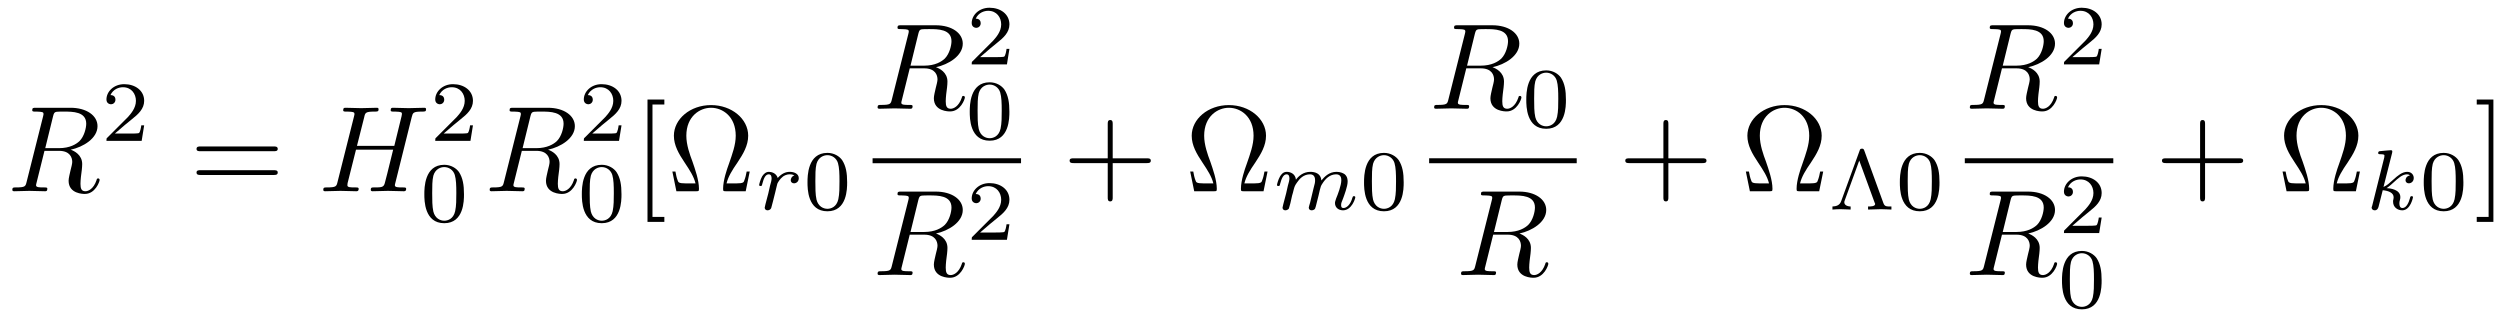
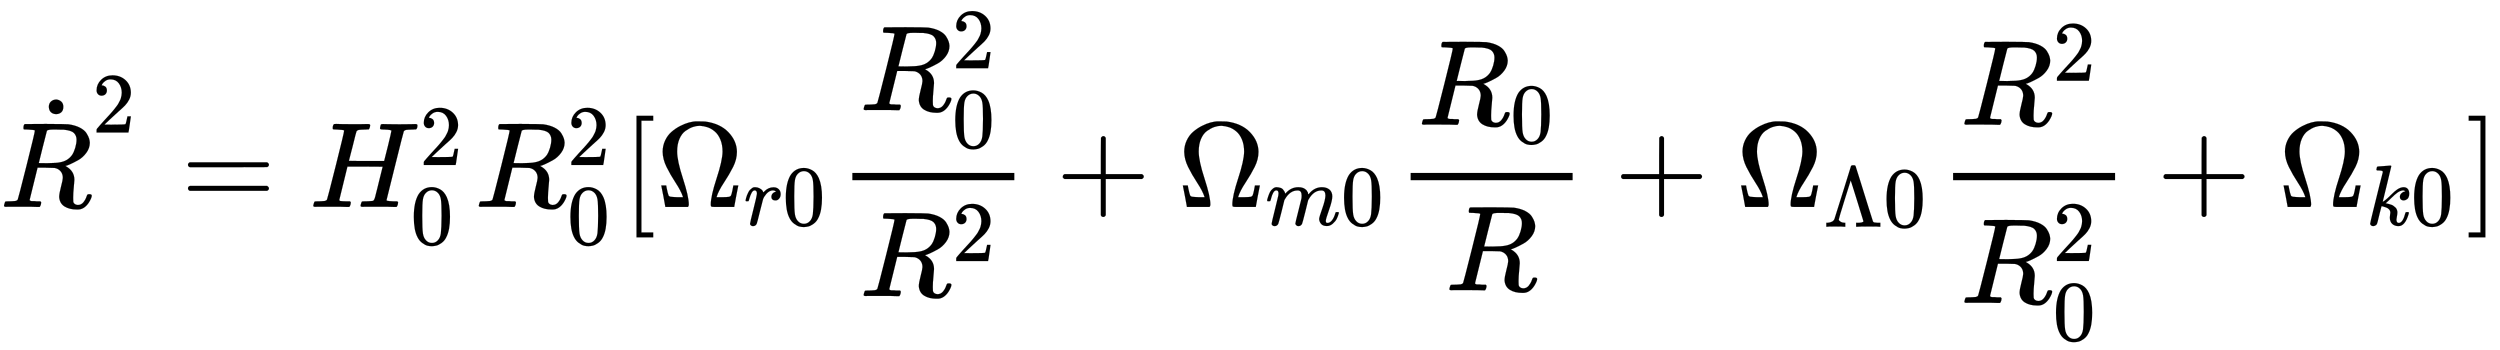
- <svg xmlns="http://www.w3.org/2000/svg" xmlns:xlink="http://www.w3.org/1999/xlink" width="204pt" height="26pt" viewBox="0 0 204 26" version="1.1">
-   <defs>
-     <g>
-       <symbol overflow="visible" id="glyph0-0">
-         <path style="stroke:none;" d="M 3.734 -6.125 C 3.797 -6.359 3.828 -6.453 4.016 -6.484 C 4.109 -6.5 4.422 -6.5 4.625 -6.5 C 5.328 -6.5 6.438 -6.5 6.438 -5.516 C 6.438 -5.172 6.281 -4.484 5.891 -4.094 C 5.625 -3.844 5.109 -3.516 4.203 -3.516 L 3.094 -3.516 Z M 5.172 -3.391 C 6.188 -3.609 7.359 -4.312 7.359 -5.312 C 7.359 -6.172 6.469 -6.812 5.156 -6.812 L 2.328 -6.812 C 2.125 -6.812 2.031 -6.812 2.031 -6.609 C 2.031 -6.5 2.125 -6.5 2.312 -6.5 C 2.328 -6.5 2.516 -6.5 2.688 -6.484 C 2.875 -6.453 2.953 -6.453 2.953 -6.312 C 2.953 -6.281 2.953 -6.25 2.922 -6.125 L 1.578 -0.781 C 1.484 -0.391 1.469 -0.312 0.672 -0.312 C 0.5 -0.312 0.406 -0.312 0.406 -0.109 C 0.406 0 0.531 0 0.547 0 C 0.828 0 1.531 -0.031 1.797 -0.031 C 2.078 -0.031 2.797 0 3.078 0 C 3.156 0 3.266 0 3.266 -0.203 C 3.266 -0.312 3.188 -0.312 2.984 -0.312 C 2.625 -0.312 2.344 -0.312 2.344 -0.484 C 2.344 -0.547 2.359 -0.594 2.375 -0.656 L 3.031 -3.297 L 4.219 -3.297 C 5.125 -3.297 5.297 -2.734 5.297 -2.391 C 5.297 -2.25 5.219 -1.938 5.156 -1.703 C 5.094 -1.422 5 -1.062 5 -0.859 C 5 0.219 6.203 0.219 6.328 0.219 C 7.172 0.219 7.531 -0.781 7.531 -0.922 C 7.531 -1.047 7.422 -1.047 7.406 -1.047 C 7.312 -1.047 7.297 -0.984 7.281 -0.906 C 7.031 -0.172 6.594 0 6.375 0 C 6.047 0 5.969 -0.219 5.969 -0.609 C 5.969 -0.922 6.031 -1.422 6.078 -1.75 C 6.094 -1.891 6.109 -2.078 6.109 -2.219 C 6.109 -2.984 5.438 -3.297 5.172 -3.391 Z M 5.172 -3.391 " />
-       </symbol>
-       <symbol overflow="visible" id="glyph0-1">
-         <path style="stroke:none;" d="M 7.609 -6.047 C 7.703 -6.406 7.719 -6.5 8.438 -6.5 C 8.703 -6.5 8.781 -6.5 8.781 -6.703 C 8.781 -6.812 8.672 -6.812 8.641 -6.812 C 8.359 -6.812 7.641 -6.781 7.359 -6.781 C 7.078 -6.781 6.375 -6.812 6.078 -6.812 C 6 -6.812 5.891 -6.812 5.891 -6.609 C 5.891 -6.5 5.984 -6.5 6.172 -6.5 C 6.188 -6.5 6.375 -6.5 6.547 -6.484 C 6.734 -6.453 6.812 -6.453 6.812 -6.312 C 6.812 -6.281 6.812 -6.266 6.781 -6.125 L 6.188 -3.703 L 3.141 -3.703 L 3.734 -6.047 C 3.812 -6.406 3.844 -6.5 4.562 -6.5 C 4.828 -6.5 4.906 -6.5 4.906 -6.703 C 4.906 -6.812 4.797 -6.812 4.766 -6.812 C 4.484 -6.812 3.766 -6.781 3.484 -6.781 C 3.203 -6.781 2.5 -6.812 2.203 -6.812 C 2.125 -6.812 2.016 -6.812 2.016 -6.609 C 2.016 -6.5 2.109 -6.5 2.297 -6.5 C 2.312 -6.5 2.5 -6.5 2.672 -6.484 C 2.844 -6.453 2.938 -6.453 2.938 -6.312 C 2.938 -6.281 2.938 -6.25 2.906 -6.125 L 1.562 -0.781 C 1.469 -0.391 1.453 -0.312 0.656 -0.312 C 0.484 -0.312 0.391 -0.312 0.391 -0.109 C 0.391 0 0.516 0 0.531 0 C 0.812 0 1.516 -0.031 1.797 -0.031 C 2 -0.031 2.219 -0.016 2.438 -0.016 C 2.656 -0.016 2.875 0 3.078 0 C 3.156 0 3.281 0 3.281 -0.203 C 3.281 -0.312 3.188 -0.312 3 -0.312 C 2.625 -0.312 2.359 -0.312 2.359 -0.484 C 2.359 -0.547 2.375 -0.594 2.375 -0.656 L 3.062 -3.391 L 6.094 -3.391 C 5.688 -1.734 5.453 -0.781 5.406 -0.641 C 5.312 -0.312 5.125 -0.312 4.5 -0.312 C 4.359 -0.312 4.266 -0.312 4.266 -0.109 C 4.266 0 4.391 0 4.406 0 C 4.688 0 5.391 -0.031 5.672 -0.031 C 5.875 -0.031 6.094 -0.016 6.312 -0.016 C 6.531 -0.016 6.75 0 6.953 0 C 7.031 0 7.156 0 7.156 -0.203 C 7.156 -0.312 7.062 -0.312 6.875 -0.312 C 6.516 -0.312 6.234 -0.312 6.234 -0.484 C 6.234 -0.547 6.25 -0.594 6.266 -0.656 Z M 7.609 -6.047 " />
-       </symbol>
-       <symbol overflow="visible" id="glyph1-0">
-         <path style="stroke:none;" d="M 3.516 -1.266 L 3.281 -1.266 C 3.266 -1.109 3.188 -0.703 3.094 -0.641 C 3.047 -0.594 2.516 -0.594 2.406 -0.594 L 1.125 -0.594 C 1.859 -1.234 2.109 -1.438 2.516 -1.766 C 3.031 -2.172 3.516 -2.609 3.516 -3.266 C 3.516 -4.109 2.781 -4.625 1.891 -4.625 C 1.031 -4.625 0.438 -4.016 0.438 -3.375 C 0.438 -3.031 0.734 -2.984 0.812 -2.984 C 0.969 -2.984 1.172 -3.109 1.172 -3.359 C 1.172 -3.484 1.125 -3.734 0.766 -3.734 C 0.984 -4.219 1.453 -4.375 1.781 -4.375 C 2.484 -4.375 2.844 -3.828 2.844 -3.266 C 2.844 -2.656 2.406 -2.188 2.188 -1.938 L 0.516 -0.266 C 0.438 -0.203 0.438 -0.188 0.438 0 L 3.312 0 Z M 3.516 -1.266 " />
-       </symbol>
-       <symbol overflow="visible" id="glyph1-1">
-         <path style="stroke:none;" d="M 3.594 -2.219 C 3.594 -2.984 3.5 -3.547 3.188 -4.031 C 2.969 -4.344 2.531 -4.625 1.984 -4.625 C 0.359 -4.625 0.359 -2.719 0.359 -2.219 C 0.359 -1.719 0.359 0.141 1.984 0.141 C 3.594 0.141 3.594 -1.719 3.594 -2.219 Z M 1.984 -0.062 C 1.656 -0.062 1.234 -0.25 1.094 -0.812 C 1 -1.219 1 -1.797 1 -2.312 C 1 -2.828 1 -3.359 1.094 -3.734 C 1.25 -4.281 1.688 -4.438 1.984 -4.438 C 2.359 -4.438 2.719 -4.203 2.844 -3.797 C 2.953 -3.422 2.969 -2.922 2.969 -2.312 C 2.969 -1.797 2.969 -1.281 2.875 -0.844 C 2.734 -0.203 2.266 -0.062 1.984 -0.062 Z M 1.984 -0.062 " />
-       </symbol>
-       <symbol overflow="visible" id="glyph1-2">
-         <path style="stroke:none;" d="M 2.906 -4.828 C 2.859 -4.969 2.781 -4.969 2.719 -4.969 C 2.578 -4.969 2.562 -4.906 2.531 -4.812 L 1.031 -0.703 C 0.906 -0.328 0.609 -0.266 0.312 -0.25 L 0.312 0 C 0.531 -0.016 0.75 -0.031 0.969 -0.031 C 1.188 -0.031 1.688 0 1.797 0 L 1.797 -0.25 C 1.422 -0.266 1.281 -0.422 1.281 -0.594 C 1.281 -0.641 1.281 -0.641 1.312 -0.734 L 2.5 -4 L 3.75 -0.578 C 3.797 -0.484 3.797 -0.469 3.797 -0.453 C 3.797 -0.25 3.406 -0.25 3.219 -0.25 L 3.219 0 C 3.562 -0.016 4.016 -0.031 4.266 -0.031 C 4.547 -0.031 5.047 0 5.125 0 L 5.125 -0.25 C 4.688 -0.25 4.578 -0.25 4.469 -0.531 Z M 2.906 -4.828 " />
-       </symbol>
-       <symbol overflow="visible" id="glyph2-0">
-         <path style="stroke:none;" d="M 6.844 -3.266 C 7 -3.266 7.188 -3.266 7.188 -3.453 C 7.188 -3.656 7 -3.656 6.859 -3.656 L 0.891 -3.656 C 0.75 -3.656 0.562 -3.656 0.562 -3.453 C 0.562 -3.266 0.75 -3.266 0.891 -3.266 Z M 6.859 -1.328 C 7 -1.328 7.188 -1.328 7.188 -1.531 C 7.188 -1.719 7 -1.719 6.844 -1.719 L 0.891 -1.719 C 0.75 -1.719 0.562 -1.719 0.562 -1.531 C 0.562 -1.328 0.75 -1.328 0.891 -1.328 Z M 6.859 -1.328 " />
-       </symbol>
-       <symbol overflow="visible" id="glyph2-1">
-         <path style="stroke:none;" d="M 2.547 2.5 L 2.547 2.094 L 1.578 2.094 L 1.578 -7.078 L 2.547 -7.078 L 2.547 -7.484 L 1.172 -7.484 L 1.172 2.5 Z M 2.547 2.5 " />
-       </symbol>
-       <symbol overflow="visible" id="glyph2-2">
-         <path style="stroke:none;" d="M 6.75 -1.609 L 6.5 -1.609 C 6.453 -1.359 6.406 -1.125 6.312 -0.891 C 6.266 -0.734 6.234 -0.641 5.656 -0.641 L 4.859 -0.641 C 5 -1.203 5.297 -1.688 5.75 -2.344 C 6.219 -3.047 6.625 -3.734 6.625 -4.531 C 6.625 -5.906 5.281 -7.031 3.594 -7.031 C 1.891 -7.031 0.562 -5.891 0.562 -4.531 C 0.562 -3.734 0.969 -3.047 1.438 -2.344 C 1.875 -1.688 2.188 -1.203 2.328 -0.641 L 1.531 -0.641 C 0.953 -0.641 0.922 -0.734 0.875 -0.875 C 0.781 -1.109 0.734 -1.359 0.688 -1.609 L 0.438 -1.609 L 0.766 0 L 2.359 0 C 2.578 0 2.609 0 2.609 -0.203 C 2.609 -0.906 2.297 -1.781 2.078 -2.422 C 1.859 -3 1.578 -3.781 1.578 -4.531 C 1.578 -6.125 2.688 -6.812 3.594 -6.812 C 4.547 -6.812 5.609 -6.094 5.609 -4.531 C 5.609 -3.781 5.328 -3.031 5.047 -2.219 C 4.891 -1.797 4.578 -0.891 4.578 -0.203 C 4.578 0 4.609 0 4.828 0 L 6.422 0 Z M 6.75 -1.609 " />
-       </symbol>
-       <symbol overflow="visible" id="glyph2-3">
-         <path style="stroke:none;" d="M 4.078 -2.297 L 6.859 -2.297 C 7 -2.297 7.188 -2.297 7.188 -2.5 C 7.188 -2.688 7 -2.688 6.859 -2.688 L 4.078 -2.688 L 4.078 -5.484 C 4.078 -5.625 4.078 -5.812 3.875 -5.812 C 3.672 -5.812 3.672 -5.625 3.672 -5.484 L 3.672 -2.688 L 0.891 -2.688 C 0.75 -2.688 0.562 -2.688 0.562 -2.5 C 0.562 -2.297 0.75 -2.297 0.891 -2.297 L 3.672 -2.297 L 3.672 0.5 C 3.672 0.641 3.672 0.828 3.875 0.828 C 4.078 0.828 4.078 0.641 4.078 0.5 Z M 4.078 -2.297 " />
-       </symbol>
-       <symbol overflow="visible" id="glyph2-4">
-         <path style="stroke:none;" d="M 1.578 -7.484 L 0.219 -7.484 L 0.219 -7.078 L 1.188 -7.078 L 1.188 2.094 L 0.219 2.094 L 0.219 2.5 L 1.578 2.5 Z M 1.578 -7.484 " />
-       </symbol>
-       <symbol overflow="visible" id="glyph3-0">
-         <path style="stroke:none;" d="M 1.641 -1.406 C 1.641 -1.453 1.812 -2.078 1.812 -2.109 C 1.828 -2.172 2.031 -2.516 2.266 -2.688 C 2.328 -2.734 2.516 -2.875 2.828 -2.875 C 2.891 -2.875 3.062 -2.875 3.203 -2.781 C 2.984 -2.719 2.906 -2.516 2.906 -2.391 C 2.906 -2.25 3.016 -2.141 3.172 -2.141 C 3.344 -2.141 3.562 -2.266 3.562 -2.562 C 3.562 -2.922 3.188 -3.078 2.828 -3.078 C 2.469 -3.078 2.156 -2.922 1.844 -2.578 C 1.719 -3 1.297 -3.078 1.125 -3.078 C 0.875 -3.078 0.703 -2.906 0.578 -2.719 C 0.422 -2.453 0.328 -2.047 0.328 -2 C 0.328 -1.922 0.422 -1.922 0.453 -1.922 C 0.547 -1.922 0.547 -1.938 0.594 -2.125 C 0.703 -2.547 0.844 -2.875 1.109 -2.875 C 1.297 -2.875 1.344 -2.719 1.344 -2.531 C 1.344 -2.406 1.281 -2.141 1.219 -1.953 C 1.172 -1.766 1.109 -1.484 1.078 -1.328 L 0.844 -0.438 C 0.828 -0.344 0.781 -0.172 0.781 -0.156 C 0.781 0 0.906 0.062 1.016 0.062 C 1.125 0.062 1.266 0 1.312 -0.125 C 1.328 -0.172 1.406 -0.484 1.453 -0.656 Z M 1.641 -1.406 " />
-       </symbol>
-       <symbol overflow="visible" id="glyph3-1">
-         <path style="stroke:none;" d="M 3.031 -0.562 C 2.984 -0.422 2.922 -0.188 2.922 -0.156 C 2.922 0 3.047 0.062 3.156 0.062 C 3.297 0.062 3.406 -0.016 3.438 -0.078 C 3.469 -0.141 3.531 -0.375 3.562 -0.516 C 3.594 -0.641 3.672 -0.969 3.719 -1.141 C 3.75 -1.297 3.797 -1.453 3.828 -1.609 C 3.906 -1.906 3.906 -1.922 4.047 -2.141 C 4.266 -2.484 4.625 -2.875 5.156 -2.875 C 5.547 -2.875 5.578 -2.562 5.578 -2.391 C 5.578 -1.969 5.281 -1.203 5.156 -0.906 C 5.094 -0.703 5.062 -0.641 5.062 -0.531 C 5.062 -0.156 5.359 0.062 5.719 0.062 C 6.422 0.062 6.719 -0.891 6.719 -1 C 6.719 -1.094 6.641 -1.094 6.609 -1.094 C 6.516 -1.094 6.516 -1.047 6.484 -0.969 C 6.328 -0.406 6.016 -0.125 5.75 -0.125 C 5.594 -0.125 5.562 -0.219 5.562 -0.375 C 5.562 -0.531 5.609 -0.625 5.734 -0.938 C 5.812 -1.156 6.094 -1.891 6.094 -2.281 C 6.094 -2.391 6.094 -2.688 5.844 -2.891 C 5.719 -2.969 5.516 -3.078 5.188 -3.078 C 4.562 -3.078 4.188 -2.656 3.953 -2.375 C 3.906 -2.969 3.406 -3.078 3.047 -3.078 C 2.469 -3.078 2.078 -2.719 1.875 -2.438 C 1.828 -2.922 1.422 -3.078 1.125 -3.078 C 0.828 -3.078 0.672 -2.859 0.578 -2.703 C 0.422 -2.438 0.328 -2.047 0.328 -2 C 0.328 -1.922 0.422 -1.922 0.453 -1.922 C 0.547 -1.922 0.547 -1.938 0.594 -2.125 C 0.703 -2.531 0.844 -2.875 1.109 -2.875 C 1.297 -2.875 1.344 -2.719 1.344 -2.531 C 1.344 -2.406 1.281 -2.141 1.219 -1.953 C 1.172 -1.766 1.109 -1.484 1.078 -1.328 L 0.844 -0.438 C 0.828 -0.344 0.781 -0.172 0.781 -0.156 C 0.781 0 0.906 0.062 1.016 0.062 C 1.141 0.062 1.25 -0.016 1.297 -0.078 C 1.328 -0.141 1.375 -0.375 1.422 -0.516 C 1.453 -0.641 1.531 -0.969 1.562 -1.141 C 1.609 -1.297 1.656 -1.453 1.688 -1.609 C 1.766 -1.891 1.781 -1.953 1.984 -2.234 C 2.172 -2.516 2.5 -2.875 3.031 -2.875 C 3.422 -2.875 3.438 -2.516 3.438 -2.391 C 3.438 -2.219 3.422 -2.125 3.312 -1.734 Z M 3.031 -0.562 " />
-       </symbol>
-       <symbol overflow="visible" id="glyph3-2">
-         <path style="stroke:none;" d="M 2.188 -4.625 C 2.188 -4.641 2.203 -4.734 2.203 -4.734 C 2.203 -4.781 2.188 -4.844 2.094 -4.844 C 1.953 -4.844 1.375 -4.781 1.203 -4.766 C 1.156 -4.766 1.047 -4.75 1.047 -4.609 C 1.047 -4.516 1.156 -4.516 1.234 -4.516 C 1.562 -4.516 1.562 -4.453 1.562 -4.406 C 1.562 -4.359 1.547 -4.312 1.547 -4.25 L 0.562 -0.312 C 0.516 -0.188 0.516 -0.172 0.516 -0.156 C 0.516 -0.047 0.609 0.062 0.766 0.062 C 0.953 0.062 1.031 -0.062 1.078 -0.219 C 1.094 -0.25 1.391 -1.484 1.422 -1.578 C 1.922 -1.531 2.312 -1.359 2.312 -1 C 2.312 -0.969 2.312 -0.938 2.297 -0.859 C 2.266 -0.766 2.266 -0.719 2.266 -0.641 C 2.266 -0.156 2.672 0.062 3.016 0.062 C 3.688 0.062 3.891 -0.984 3.891 -1 C 3.891 -1.094 3.812 -1.094 3.781 -1.094 C 3.688 -1.094 3.672 -1.047 3.641 -0.922 C 3.562 -0.625 3.375 -0.125 3.031 -0.125 C 2.844 -0.125 2.781 -0.297 2.781 -0.484 C 2.781 -0.609 2.781 -0.625 2.828 -0.797 C 2.844 -0.828 2.859 -0.938 2.859 -1.016 C 2.859 -1.641 2.031 -1.734 1.734 -1.75 C 1.938 -1.875 2.188 -2.109 2.312 -2.219 C 2.672 -2.547 3.016 -2.875 3.406 -2.875 C 3.484 -2.875 3.578 -2.859 3.641 -2.781 C 3.344 -2.734 3.281 -2.5 3.281 -2.391 C 3.281 -2.25 3.391 -2.141 3.547 -2.141 C 3.75 -2.141 3.953 -2.297 3.953 -2.578 C 3.953 -2.812 3.781 -3.078 3.422 -3.078 C 3.016 -3.078 2.656 -2.781 2.297 -2.453 C 2 -2.188 1.781 -1.969 1.484 -1.844 Z M 2.188 -4.625 " />
-       </symbol>
+ <svg xmlns="http://www.w3.org/2000/svg" xmlns:xlink="http://www.w3.org/1999/xlink" width="47.781ex" height="6.676ex" style="vertical-align: -2.721ex;" viewBox="0 -1703 20572.4 2874.4" role="img" focusable="false" aria-hidden="true">
+   <defs id="MathJax_SVG_glyphs">
+     <path d="M52 289Q59 331 106 386T222 442Q257 442 286 424T329 379Q371 442 430 442Q467 442 494 420T522 361Q522 332 508 314T481 292T458 288Q439 288 427 299T415 328Q415 374 465 391Q454 404 425 404Q412 404 406 402Q368 386 350 336Q290 115 290 78Q290 50 306 38T341 26Q378 26 414 59T463 140Q466 150 469 151T485 153H489Q504 153 504 145Q504 144 502 134Q486 77 440 33T333 -11Q263 -11 227 52Q186 -10 133 -10H127Q78 -10 57 16T35 71Q35 103 54 123T99 143Q142 143 142 101Q142 81 130 66T107 46T94 41L91 40Q91 39 97 36T113 29T132 26Q168 26 194 71Q203 87 217 139T245 247T261 313Q266 340 266 352Q266 380 251 392T217 404Q177 404 142 372T93 290Q91 281 88 280T72 278H58Q52 284 52 289Z" id="MJMATHI-78" stroke-width="1" />
+     <path d="M56 347Q56 360 70 367H707Q722 359 722 347Q722 336 708 328L390 327H72Q56 332 56 347ZM56 153Q56 168 72 173H708Q722 163 722 153Q722 140 707 133H70Q56 140 56 153Z" id="MJMAIN-3D" stroke-width="1" />
+     <path d="M295 316Q295 356 268 385T190 414Q154 414 128 401Q98 382 98 349Q97 344 98 336T114 312T157 287Q175 282 201 278T245 269T277 256Q294 248 310 236T342 195T359 133Q359 71 321 31T198 -10H190Q138 -10 94 26L86 19L77 10Q71 4 65 -1L54 -11H46H42Q39 -11 33 -5V74V132Q33 153 35 157T45 162H54Q66 162 70 158T75 146T82 119T101 77Q136 26 198 26Q295 26 295 104Q295 133 277 151Q257 175 194 187T111 210Q75 227 54 256T33 318Q33 357 50 384T93 424T143 442T187 447H198Q238 447 268 432L283 424L292 431Q302 440 314 448H322H326Q329 448 335 442V310L329 304H301Q295 310 295 316Z" id="MJMAIN-73" stroke-width="1" />
+     <path d="M69 609Q69 637 87 653T131 669Q154 667 171 652T188 609Q188 579 171 564T129 549Q104 549 87 564T69 609ZM247 0Q232 3 143 3Q132 3 106 3T56 1L34 0H26V46H42Q70 46 91 49Q100 53 102 60T104 102V205V293Q104 345 102 359T88 378Q74 385 41 385H30V408Q30 431 32 431L42 432Q52 433 70 434T106 436Q123 437 142 438T171 441T182 442H185V62Q190 52 197 50T232 46H255V0H247Z" id="MJMAIN-69" stroke-width="1" />
+     <path d="M41 46H55Q94 46 102 60V68Q102 77 102 91T102 122T103 161T103 203Q103 234 103 269T102 328V351Q99 370 88 376T43 385H25V408Q25 431 27 431L37 432Q47 433 65 434T102 436Q119 437 138 438T167 441T178 442H181V402Q181 364 182 364T187 369T199 384T218 402T247 421T285 437Q305 442 336 442Q450 438 463 329Q464 322 464 190V104Q464 66 466 59T477 49Q498 46 526 46H542V0H534L510 1Q487 2 460 2T422 3Q319 3 310 0H302V46H318Q379 46 379 62Q380 64 380 200Q379 335 378 343Q372 371 358 385T334 402T308 404Q263 404 229 370Q202 343 195 315T187 232V168V108Q187 78 188 68T191 55T200 49Q221 46 249 46H265V0H257L234 1Q210 2 183 2T145 3Q42 3 33 0H25V46H41Z" id="MJMAIN-6E" stroke-width="1" />
+     <path d="M132 -11Q98 -11 98 22V33L111 61Q186 219 220 334L228 358H196Q158 358 142 355T103 336Q92 329 81 318T62 297T53 285Q51 284 38 284Q19 284 19 294Q19 300 38 329T93 391T164 429Q171 431 389 431Q549 431 553 430Q573 423 573 402Q573 371 541 360Q535 358 472 358H408L405 341Q393 269 393 222Q393 170 402 129T421 65T431 37Q431 20 417 5T381 -10Q370 -10 363 -7T347 17T331 77Q330 86 330 121Q330 170 339 226T357 318T367 358H269L268 354Q268 351 249 275T206 114T175 17Q164 -11 132 -11Z" id="MJMATHI-3C0" stroke-width="1" />
+     <path d="M366 683Q367 683 438 688T511 694Q523 694 523 686Q523 679 450 384T375 83T374 68Q374 26 402 26Q411 27 422 35Q443 55 463 131Q469 151 473 152Q475 153 483 153H487H491Q506 153 506 145Q506 140 503 129Q490 79 473 48T445 8T417 -8Q409 -10 393 -10Q359 -10 336 5T306 36L300 51Q299 52 296 50Q294 48 292 46Q233 -10 172 -10Q117 -10 75 30T33 157Q33 205 53 255T101 341Q148 398 195 420T280 442Q336 442 364 400Q369 394 369 396Q370 400 396 505T424 616Q424 629 417 632T378 637H357Q351 643 351 645T353 664Q358 683 366 683ZM352 326Q329 405 277 405Q242 405 210 374T160 293Q131 214 119 129Q119 126 119 118T118 106Q118 61 136 44T179 26Q233 26 290 98L298 109L352 326Z" id="MJMATHI-64" stroke-width="1" />
+     <path d="M21 287Q22 293 24 303T36 341T56 388T88 425T132 442T175 435T205 417T221 395T229 376L231 369Q231 367 232 367L243 378Q303 442 384 442Q401 442 415 440T441 433T460 423T475 411T485 398T493 385T497 373T500 364T502 357L510 367Q573 442 659 442Q713 442 746 415T780 336Q780 285 742 178T704 50Q705 36 709 31T724 26Q752 26 776 56T815 138Q818 149 821 151T837 153Q857 153 857 145Q857 144 853 130Q845 101 831 73T785 17T716 -10Q669 -10 648 17T627 73Q627 92 663 193T700 345Q700 404 656 404H651Q565 404 506 303L499 291L466 157Q433 26 428 16Q415 -11 385 -11Q372 -11 364 -4T353 8T350 18Q350 29 384 161L420 307Q423 322 423 345Q423 404 379 404H374Q288 404 229 303L222 291L189 157Q156 26 151 16Q138 -11 108 -11Q95 -11 87 -5T76 7T74 17Q74 30 112 181Q151 335 151 342Q154 357 154 369Q154 405 129 405Q107 405 92 377T69 316T57 280Q55 278 41 278H27Q21 284 21 287Z" id="MJMATHI-6D" stroke-width="1" />
+     <path d="M34 159Q34 268 120 355T306 442Q362 442 394 418T427 355Q427 326 408 306T360 285Q341 285 330 295T319 325T330 359T352 380T366 386H367Q367 388 361 392T340 400T306 404Q276 404 249 390Q228 381 206 359Q162 315 142 235T121 119Q121 73 147 50Q169 26 205 26H209Q321 26 394 111Q403 121 406 121Q410 121 419 112T429 98T420 83T391 55T346 25T282 0T202 -11Q127 -11 81 37T34 159Z" id="MJMATHI-63" stroke-width="1" />
+     <path d="M228 637Q194 637 192 641Q191 643 191 649Q191 673 202 682Q204 683 219 683Q260 681 355 681Q389 681 418 681T463 682T483 682Q499 682 499 672Q499 670 497 658Q492 641 487 638H485Q483 638 480 638T473 638T464 637T455 637Q416 636 405 634T387 623Q384 619 355 500Q348 474 340 442T328 395L324 380Q324 378 469 378H614L615 381Q615 384 646 504Q674 619 674 627T617 637Q594 637 587 639T580 648Q580 650 582 660Q586 677 588 679T604 682Q609 682 646 681T740 680Q802 680 835 681T871 682Q888 682 888 672Q888 645 876 638H874Q872 638 869 638T862 638T853 637T844 637Q805 636 794 634T776 623Q773 618 704 340T634 58Q634 51 638 51Q646 48 692 46H723Q729 38 729 37T726 19Q722 6 716 0H701Q664 2 567 2Q533 2 504 2T458 2T437 1Q420 1 420 10Q420 15 423 24Q428 43 433 45Q437 46 448 46H454Q481 46 514 49Q520 50 522 50T528 55T534 64T540 82T547 110T558 153Q565 181 569 198Q602 330 602 331T457 332H312L279 197Q245 63 245 58Q245 51 253 49T303 46H334Q340 38 340 37T337 19Q333 6 327 0H312Q275 2 178 2Q144 2 115 2T69 2T48 1Q31 1 31 10Q31 12 34 24Q39 43 44 45Q48 46 59 46H65Q92 46 125 49Q139 52 144 61Q147 65 216 339T285 628Q285 635 228 637Z" id="MJMATHI-48" stroke-width="1" />
+     <path d="M96 585Q152 666 249 666Q297 666 345 640T423 548Q460 465 460 320Q460 165 417 83Q397 41 362 16T301 -15T250 -22Q224 -22 198 -16T137 16T82 83Q39 165 39 320Q39 494 96 585ZM321 597Q291 629 250 629Q208 629 178 597Q153 571 145 525T137 333Q137 175 145 125T181 46Q209 16 250 16Q290 16 318 46Q347 76 354 130T362 333Q362 478 354 524T321 597Z" id="MJMAIN-30" stroke-width="1" />
+     <path d="M139 -249H137Q125 -249 119 -235V251L120 737Q130 750 139 750Q152 750 159 735V-235Q151 -249 141 -249H139Z" id="MJMAIN-2223" stroke-width="1" />
+     <path d="M55 454Q55 503 75 546T127 617T197 665T272 695T337 704H352Q396 704 404 703Q527 687 596 615T666 454Q666 392 635 330T559 200T499 83V80H543Q589 81 600 83T617 93Q622 102 629 135T636 172L637 177H677V175L660 89Q645 3 644 2V0H552H488Q461 0 456 3T451 20Q451 89 499 235T548 455Q548 512 530 555T483 622T424 656T361 668Q332 668 303 658T243 626T193 560T174 456Q174 380 222 233T270 20Q270 7 263 0H77V2Q76 3 61 89L44 175V177H84L85 172Q85 171 88 155T96 119T104 93Q109 86 120 84T178 80H222V83Q206 132 162 199T87 329T55 454Z" id="MJMAIN-3A9" stroke-width="1" />
+     <path d="M121 647Q121 657 125 670T137 683Q138 683 209 688T282 694Q294 694 294 686Q294 679 244 477Q194 279 194 272Q213 282 223 291Q247 309 292 354T362 415Q402 442 438 442Q468 442 485 423T503 369Q503 344 496 327T477 302T456 291T438 288Q418 288 406 299T394 328Q394 353 410 369T442 390L458 393Q446 405 434 405H430Q398 402 367 380T294 316T228 255Q230 254 243 252T267 246T293 238T320 224T342 206T359 180T365 147Q365 130 360 106T354 66Q354 26 381 26Q429 26 459 145Q461 153 479 153H483Q499 153 499 144Q499 139 496 130Q455 -11 378 -11Q333 -11 305 15T277 90Q277 108 280 121T283 145Q283 167 269 183T234 206T200 217T182 220H180Q168 178 159 139T145 81T136 44T129 20T122 7T111 -2Q98 -11 83 -11Q66 -11 57 -1T48 16Q48 26 85 176T158 471L195 616Q196 629 188 632T149 637H144Q134 637 131 637T124 640T121 647Z" id="MJMATHI-6B" stroke-width="1" />
+     <path d="M213 578L200 573Q186 568 160 563T102 556H83V602H102Q149 604 189 617T245 641T273 663Q275 666 285 666Q294 666 302 660V361L303 61Q310 54 315 52T339 48T401 46H427V0H416Q395 3 257 3Q121 3 100 0H88V46H114Q136 46 152 46T177 47T193 50T201 52T207 57T213 61V578Z" id="MJMAIN-31" stroke-width="1" />
+     <path d="M423 750Q432 750 438 744T444 730Q444 725 271 248T92 -240Q85 -250 75 -250Q68 -250 62 -245T56 -231Q56 -221 230 257T407 740Q411 750 423 750Z" id="MJMAIN-2F" stroke-width="1" />
+     <path d="M109 429Q82 429 66 447T50 491Q50 562 103 614T235 666Q326 666 387 610T449 465Q449 422 429 383T381 315T301 241Q265 210 201 149L142 93L218 92Q375 92 385 97Q392 99 409 186V189H449V186Q448 183 436 95T421 3V0H50V19V31Q50 38 56 46T86 81Q115 113 136 137Q145 147 170 174T204 211T233 244T261 278T284 308T305 340T320 369T333 401T340 431T343 464Q343 527 309 573T212 619Q179 619 154 602T119 569T109 550Q109 549 114 549Q132 549 151 535T170 489Q170 464 154 447T109 429Z" id="MJMAIN-32" stroke-width="1" />
+     <path d="M308 24Q367 24 416 76T466 197Q466 260 414 284Q308 311 278 321T236 341Q176 383 176 462Q176 523 208 573T273 648Q302 673 343 688T407 704H418H425Q521 704 564 640Q565 640 577 653T603 682T623 704Q624 704 627 704T632 705Q645 705 645 698T617 577T585 459T569 456Q549 456 549 465Q549 471 550 475Q550 478 551 494T553 520Q553 554 544 579T526 616T501 641Q465 662 419 662Q362 662 313 616T263 510Q263 480 278 458T319 427Q323 425 389 408T456 390Q490 379 522 342T554 242Q554 216 546 186Q541 164 528 137T492 78T426 18T332 -20Q320 -22 298 -22Q199 -22 144 33L134 44L106 13Q83 -14 78 -18T65 -22Q52 -22 52 -14Q52 -11 110 221Q112 227 130 227H143Q149 221 149 216Q149 214 148 207T144 186T142 153Q144 114 160 87T203 47T255 29T308 24Z" id="MJMATHI-53" stroke-width="1" />
+     <path d="M434 -231Q434 -244 428 -250H410Q281 -250 230 -184Q225 -177 222 -172T217 -161T213 -148T211 -133T210 -111T209 -84T209 -47T209 0Q209 21 209 53Q208 142 204 153Q203 154 203 155Q189 191 153 211T82 231Q71 231 68 234T65 250T68 266T82 269Q116 269 152 289T203 345Q208 356 208 377T209 529V579Q209 634 215 656T244 698Q270 724 324 740Q361 748 377 749Q379 749 390 749T408 750H428Q434 744 434 732Q434 719 431 716Q429 713 415 713Q362 710 332 689T296 647Q291 634 291 499V417Q291 370 288 353T271 314Q240 271 184 255L170 250L184 245Q202 239 220 230T262 196T290 137Q291 131 291 1Q291 -134 296 -147Q306 -174 339 -192T415 -213Q429 -213 431 -216Q434 -219 434 -231Z" id="MJMAIN-7B" stroke-width="1" />
+     <path d="M114 -798Q132 -824 165 -824H167Q195 -824 223 -764T275 -600T320 -391T362 -164Q365 -143 367 -133Q439 292 523 655T645 1127Q651 1145 655 1157T672 1201T699 1257T733 1306T777 1346T828 1360Q884 1360 912 1325T944 1245Q944 1220 932 1205T909 1186T887 1183Q866 1183 849 1198T832 1239Q832 1287 885 1296L882 1300Q879 1303 874 1307T866 1313Q851 1323 833 1323Q819 1323 807 1311T775 1255T736 1139T689 936T633 628Q574 293 510 -5T410 -437T355 -629Q278 -862 165 -862Q125 -862 92 -831T55 -746Q55 -711 74 -698T112 -685Q133 -685 150 -700T167 -741Q167 -789 114 -798Z" id="MJSZ2-222B" stroke-width="1" />
+     <path d="M347 338Q337 338 294 349T231 360Q211 360 197 356T174 346T162 335T155 324L153 320Q150 317 138 317Q117 317 117 325Q117 330 120 339Q133 378 163 406T229 440Q241 442 246 442Q271 442 291 425T329 392T367 375Q389 375 411 408T434 441Q435 442 449 442H462Q468 436 468 434Q468 430 463 420T449 399T432 377T418 358L411 349Q368 298 275 214T160 106L148 94L163 93Q185 93 227 82T290 71Q328 71 360 90T402 140Q406 149 409 151T424 153Q443 153 443 143Q443 138 442 134Q425 72 376 31T278 -11Q252 -11 232 6T193 40T155 57Q111 57 76 -3Q70 -11 59 -11H54H41Q35 -5 35 -2Q35 13 93 84Q132 129 225 214T340 322Q352 338 347 338Z" id="MJMATHI-7A" stroke-width="1" />
+     <path d="M492 213Q472 213 472 226Q472 230 477 250T482 285Q482 316 461 323T364 330H312Q311 328 277 192T243 52Q243 48 254 48T334 46Q428 46 458 48T518 61Q567 77 599 117T670 248Q680 270 683 272Q690 274 698 274Q718 274 718 261Q613 7 608 2Q605 0 322 0H133Q31 0 31 11Q31 13 34 25Q38 41 42 43T65 46Q92 46 125 49Q139 52 144 61Q146 66 215 342T285 622Q285 629 281 629Q273 632 228 634H197Q191 640 191 642T193 659Q197 676 203 680H757Q764 676 764 669Q764 664 751 557T737 447Q735 440 717 440H705Q698 445 698 453L701 476Q704 500 704 528Q704 558 697 578T678 609T643 625T596 632T532 634H485Q397 633 392 631Q388 629 386 622Q385 619 355 499T324 377Q347 376 372 376H398Q464 376 489 391T534 472Q538 488 540 490T557 493Q562 493 565 493T570 492T572 491T574 487T577 483L544 351Q511 218 508 216Q505 213 492 213Z" id="MJMATHI-45" stroke-width="1" />
+     <path d="M84 237T84 250T98 270H679Q694 262 694 250T679 230H98Q84 237 84 250Z" id="MJMAIN-2212" stroke-width="1" />
+     <path d="M94 250Q94 319 104 381T127 488T164 576T202 643T244 695T277 729T302 750H315H319Q333 750 333 741Q333 738 316 720T275 667T226 581T184 443T167 250T184 58T225 -81T274 -167T316 -220T333 -241Q333 -250 318 -250H315H302L274 -226Q180 -141 137 -14T94 250Z" id="MJMAIN-28" stroke-width="1" />
+     <path d="M60 749L64 750Q69 750 74 750H86L114 726Q208 641 251 514T294 250Q294 182 284 119T261 12T224 -76T186 -143T145 -194T113 -227T90 -246Q87 -249 86 -250H74Q66 -250 63 -250T58 -247T55 -238Q56 -237 66 -225Q221 -64 221 250T66 725Q56 737 55 738Q55 746 60 749Z" id="MJMAIN-29" stroke-width="1" />
+     <path d="M65 731Q65 745 68 747T88 750Q171 750 216 725T279 670Q288 649 289 635T291 501Q292 362 293 357Q306 312 345 291T417 269Q428 269 431 266T434 250T431 234T417 231Q380 231 345 210T298 157Q293 143 292 121T291 -28V-79Q291 -134 285 -156T256 -198Q202 -250 89 -250Q71 -250 68 -247T65 -230Q65 -224 65 -223T66 -218T69 -214T77 -213Q91 -213 108 -210T146 -200T183 -177T207 -139Q208 -134 209 3L210 139Q223 196 280 230Q315 247 330 250Q305 257 280 270Q225 304 212 352L210 362L209 498Q208 635 207 640Q195 680 154 696T77 713Q68 713 67 716T65 731Z" id="MJMAIN-7D" stroke-width="1" />
+     <path d="M618 -943L612 -949H582L568 -943Q472 -903 411 -841T332 -703Q327 -682 327 -653T325 -350Q324 -28 323 -18Q317 24 301 61T264 124T221 171T179 205T147 225T132 234Q130 238 130 250Q130 255 130 258T131 264T132 267T134 269T139 272T144 275Q207 308 256 367Q310 436 323 519Q324 529 325 851Q326 1124 326 1154T332 1205Q369 1358 566 1443L582 1450H612L618 1444V1429Q618 1413 616 1411L608 1406Q599 1402 585 1393T552 1372T515 1343T479 1305T449 1257T429 1200Q425 1180 425 1152T423 851Q422 579 422 549T416 498Q407 459 388 424T346 364T297 318T250 284T214 264T197 254L188 251L205 242Q290 200 345 138T416 3Q421 -18 421 -48T423 -349Q423 -397 423 -472Q424 -677 428 -694Q429 -697 429 -699Q434 -722 443 -743T465 -782T491 -816T519 -845T548 -868T574 -886T595 -899T610 -908L616 -910Q618 -912 618 -928V-943Z" id="MJSZ3-7B" stroke-width="1" />
+     <path d="M131 1414T131 1429T133 1447T148 1450H153H167L182 1444Q276 1404 336 1343T415 1207Q421 1184 421 1154T423 851L424 531L426 517Q434 462 460 415T518 339T571 296T608 274Q615 270 616 267T618 251Q618 241 618 238T615 232T608 227Q542 194 491 132T426 -15L424 -29L423 -350Q422 -622 422 -652T415 -706Q397 -780 337 -841T182 -943L167 -949H153Q137 -949 134 -946T131 -928Q131 -914 132 -911T144 -904Q146 -903 148 -902Q299 -820 323 -680Q324 -663 325 -349T327 -19Q355 145 541 241L561 250L541 260Q356 355 327 520Q326 537 325 850T323 1181Q315 1227 293 1267T244 1332T193 1374T151 1401T132 1413Q131 1414 131 1429Z" id="MJSZ3-7D" stroke-width="1" />
+     <path d="M162 187Q162 164 146 149T109 133H103V130Q108 115 115 105Q122 92 131 82T150 64T170 52T190 44T206 40T220 37L227 36V313Q190 320 162 335Q116 358 86 404T55 508Q55 567 85 614T165 685Q186 696 225 704H227V750H273V704L286 703Q369 690 413 631Q441 588 444 531Q444 514 443 509Q439 490 425 479T391 468Q368 468 353 483T337 522Q337 546 353 560T390 575L394 576V578Q386 599 372 614T342 637T314 649T288 656L273 658V408L288 405Q329 394 355 376Q396 348 420 300T444 199Q444 130 408 76T313 1Q286 -9 276 -9H273V-56H227V-10H221Q202 -6 193 -4T155 11T108 41T74 94T55 176V182Q55 227 95 238Q103 240 108 240Q129 240 145 226T162 187ZM225 657Q219 657 204 651T169 632T135 594T121 538Q121 512 131 491T156 457T187 435T213 423T227 420V539Q227 657 225 657ZM378 169Q378 230 339 265T274 301Q273 301 273 169V37Q324 50 351 87T378 169Z" id="MJMAIN-24" stroke-width="1" />
+     <path d="M230 637Q203 637 198 638T193 649Q193 676 204 682Q206 683 378 683Q550 682 564 680Q620 672 658 652T712 606T733 563T739 529Q739 484 710 445T643 385T576 351T538 338L545 333Q612 295 612 223Q612 212 607 162T602 80V71Q602 53 603 43T614 25T640 16Q668 16 686 38T712 85Q717 99 720 102T735 105Q755 105 755 93Q755 75 731 36Q693 -21 641 -21H632Q571 -21 531 4T487 82Q487 109 502 166T517 239Q517 290 474 313Q459 320 449 321T378 323H309L277 193Q244 61 244 59Q244 55 245 54T252 50T269 48T302 46H333Q339 38 339 37T336 19Q332 6 326 0H311Q275 2 180 2Q146 2 117 2T71 2T50 1Q33 1 33 10Q33 12 36 24Q41 43 46 45Q50 46 61 46H67Q94 46 127 49Q141 52 146 61Q149 65 218 339T287 628Q287 635 230 637ZM630 554Q630 586 609 608T523 636Q521 636 500 636T462 637H440Q393 637 386 627Q385 624 352 494T319 361Q319 360 388 360Q466 361 492 367Q556 377 592 426Q608 449 619 486T630 554Z" id="MJMATHI-52" stroke-width="1" />
+     <path d="M118 -250V750H255V710H158V-210H255V-250H118Z" id="MJMAIN-5B" stroke-width="1" />
+     <path d="M21 287Q22 290 23 295T28 317T38 348T53 381T73 411T99 433T132 442Q161 442 183 430T214 408T225 388Q227 382 228 382T236 389Q284 441 347 441H350Q398 441 422 400Q430 381 430 363Q430 333 417 315T391 292T366 288Q346 288 334 299T322 328Q322 376 378 392Q356 405 342 405Q286 405 239 331Q229 315 224 298T190 165Q156 25 151 16Q138 -11 108 -11Q95 -11 87 -5T76 7T74 17Q74 30 114 189T154 366Q154 405 128 405Q107 405 92 377T68 316T57 280Q55 278 41 278H27Q21 284 21 287Z" id="MJMATHI-72" stroke-width="1" />
+     <path d="M56 237T56 250T70 270H369V420L370 570Q380 583 389 583Q402 583 409 568V270H707Q722 262 722 250T707 230H409V-68Q401 -82 391 -82H389H387Q375 -82 369 -68V230H70Q56 237 56 250Z" id="MJMAIN-2B" stroke-width="1" />
+     <path d="M320 708Q326 716 340 716H348H355Q367 716 372 708Q374 706 423 547T523 226T575 62Q581 52 591 50T634 46H661V0H653Q644 3 532 3Q411 3 390 0H379V46H392Q464 46 464 65Q463 70 390 305T316 539L246 316Q177 95 177 84Q177 72 198 59T248 46H253V0H245Q230 3 130 3Q47 3 38 0H32V46H45Q112 51 127 91Q128 92 224 399T320 708Z" id="MJMAIN-39B" stroke-width="1" />
+     <path d="M22 710V750H159V-250H22V-210H119V710H22Z" id="MJMAIN-5D" stroke-width="1" />
+     <path d="M190 609Q190 637 208 653T252 669Q275 667 292 652T309 609Q309 579 292 564T250 549Q225 549 208 564T190 609Z" id="MJMAIN-2D9" stroke-width="1" />
+   </defs>
+   <g transform="matrix(1 0 0 -1 0 0)" stroke-width="0" fill="currentColor" stroke="currentColor">
+     <use y="0" x="0" xlink:href="#MJMATHI-52" />
+     <use y="215" x="212" xlink:href="#MJMAIN-2D9" />
+     <use y="866" x="1074" xlink:href="#MJMAIN-32" transform="scale(0.707)" />
+     <use y="0" x="1491" xlink:href="#MJMAIN-3D" />
+     <g transform="translate(2547,0)">
+       <use y="0" x="0" xlink:href="#MJMATHI-48" />
+       <use y="488" x="1280" xlink:href="#MJMAIN-32" transform="scale(0.707)" />
+       <use y="-435" x="1175" xlink:href="#MJMAIN-30" transform="scale(0.707)" />
    </g>
-   </defs>
-   <g id="surface1">
-     <g style="fill:rgb(0%,0%,0%);fill-opacity:1;">
-       <use xlink:href="#glyph0-0" x="0.598" y="15.606" />
+     <g transform="translate(3907,0)">
+       <use y="0" x="0" xlink:href="#MJMATHI-52" />
+       <use y="488" x="1074" xlink:href="#MJMAIN-32" transform="scale(0.707)" />
+       <use y="-435" x="1074" xlink:href="#MJMAIN-30" transform="scale(0.707)" />
    </g>
-     <g style="fill:rgb(0%,0%,0%);fill-opacity:1;">
-       <use xlink:href="#glyph1-0" x="8.248" y="11.493" />
+     <use y="0" x="5120" xlink:href="#MJMAIN-5B" />
+     <g transform="translate(5398,0)">
+       <use y="0" x="0" xlink:href="#MJMAIN-3A9" />
+       <g transform="translate(722,-150)">
+         <use y="0" x="0" xlink:href="#MJMATHI-72" transform="scale(0.707)" />
+         <use y="0" x="451" xlink:href="#MJMAIN-30" transform="scale(0.707)" />
+       </g>
    </g>
-     <g style="fill:rgb(0%,0%,0%);fill-opacity:1;">
-       <use xlink:href="#glyph2-0" x="15.475" y="15.606" />
+     <g transform="translate(6894,0)">
+       <g transform="translate(120,0)">
+         <rect y="220" x="0" height="60" width="1333" stroke="none" />
+         <g transform="translate(60,796)">
+           <use y="0" x="0" xlink:href="#MJMATHI-52" />
+           <use y="488" x="1074" xlink:href="#MJMAIN-32" transform="scale(0.707)" />
+           <use y="-435" x="1074" xlink:href="#MJMAIN-30" transform="scale(0.707)" />
+         </g>
+         <g transform="translate(60,-734)">
+           <use y="0" x="0" xlink:href="#MJMATHI-52" />
+           <use y="408" x="1074" xlink:href="#MJMAIN-32" transform="scale(0.707)" />
+         </g>
+       </g>
    </g>
-     <g style="fill:rgb(0%,0%,0%);fill-opacity:1;">
-       <use xlink:href="#glyph0-1" x="25.987" y="15.606" />
+     <use y="0" x="8690" xlink:href="#MJMAIN-2B" />
+     <g transform="translate(9690,0)">
+       <use y="0" x="0" xlink:href="#MJMAIN-3A9" />
+       <g transform="translate(722,-150)">
+         <use y="0" x="0" xlink:href="#MJMATHI-6D" transform="scale(0.707)" />
+         <use y="0" x="878" xlink:href="#MJMAIN-30" transform="scale(0.707)" />
+       </g>
    </g>
-     <g style="fill:rgb(0%,0%,0%);fill-opacity:1;">
-       <use xlink:href="#glyph1-0" x="35.077" y="11.493" />
+     <g transform="translate(11488,0)">
+       <g transform="translate(120,0)">
+         <rect y="220" x="0" height="60" width="1333" stroke="none" />
+         <g transform="translate(60,676)">
+           <use y="0" x="0" xlink:href="#MJMATHI-52" />
+           <use y="-213" x="1074" xlink:href="#MJMAIN-30" transform="scale(0.707)" />
+         </g>
+         <use y="-686" x="286" xlink:href="#MJMATHI-52" />
+       </g>
    </g>
-     <g style="fill:rgb(0%,0%,0%);fill-opacity:1;">
-       <use xlink:href="#glyph1-1" x="34.267" y="18.072" />
+     <use y="0" x="13284" xlink:href="#MJMAIN-2B" />
+     <g transform="translate(14284,0)">
+       <use y="0" x="0" xlink:href="#MJMAIN-3A9" />
+       <g transform="translate(722,-163)">
+         <use y="0" x="0" xlink:href="#MJMAIN-39B" transform="scale(0.707)" />
+         <use y="0" x="694" xlink:href="#MJMAIN-30" transform="scale(0.707)" />
+       </g>
    </g>
-     <g style="fill:rgb(0%,0%,0%);fill-opacity:1;">
-       <use xlink:href="#glyph0-0" x="39.55" y="15.606" />
+     <g transform="translate(15952,0)">
+       <g transform="translate(120,0)">
+         <rect y="220" x="0" height="60" width="1333" stroke="none" />
+         <g transform="translate(60,676)">
+           <use y="0" x="0" xlink:href="#MJMATHI-52" />
+           <use y="513" x="1074" xlink:href="#MJMAIN-32" transform="scale(0.707)" />
+         </g>
+         <g transform="translate(60,-790)">
+           <use y="0" x="0" xlink:href="#MJMATHI-52" />
+           <use y="488" x="1074" xlink:href="#MJMAIN-32" transform="scale(0.707)" />
+           <use y="-435" x="1074" xlink:href="#MJMAIN-30" transform="scale(0.707)" />
+         </g>
+       </g>
    </g>
-     <g style="fill:rgb(0%,0%,0%);fill-opacity:1;">
-       <use xlink:href="#glyph1-0" x="47.2" y="11.493" />
+     <use y="0" x="17748" xlink:href="#MJMAIN-2B" />
+     <g transform="translate(18748,0)">
+       <use y="0" x="0" xlink:href="#MJMAIN-3A9" />
+       <g transform="translate(722,-150)">
+         <use y="0" x="0" xlink:href="#MJMATHI-6B" transform="scale(0.707)" />
+         <use y="0" x="521" xlink:href="#MJMAIN-30" transform="scale(0.707)" />
+       </g>
    </g>
-     <g style="fill:rgb(0%,0%,0%);fill-opacity:1;">
-       <use xlink:href="#glyph1-1" x="47.119" y="18.072" />
-     </g>
-     <g style="fill:rgb(0%,0%,0%);fill-opacity:1;">
-       <use xlink:href="#glyph2-1" x="51.664" y="15.606" />
-     </g>
-     <g style="fill:rgb(0%,0%,0%);fill-opacity:1;">
-       <use xlink:href="#glyph2-2" x="54.427" y="15.606" />
-     </g>
-     <g style="fill:rgb(0%,0%,0%);fill-opacity:1;">
-       <use xlink:href="#glyph3-0" x="61.618" y="17.1" />
-     </g>
-     <g style="fill:rgb(0%,0%,0%);fill-opacity:1;">
-       <use xlink:href="#glyph1-1" x="65.533" y="17.1" />
-     </g>
-     <g style="fill:rgb(0%,0%,0%);fill-opacity:1;">
-       <use xlink:href="#glyph0-0" x="71.203" y="8.874" />
-     </g>
-     <g style="fill:rgb(0%,0%,0%);fill-opacity:1;">
-       <use xlink:href="#glyph1-0" x="78.853" y="5.256" />
-     </g>
-     <g style="fill:rgb(0%,0%,0%);fill-opacity:1;">
-       <use xlink:href="#glyph1-1" x="78.772" y="11.34" />
-     </g>
-     <path style="fill:none;stroke-width:4.05;stroke-linecap:butt;stroke-linejoin:miter;stroke:rgb(0%,0%,0%);stroke-opacity:1;stroke-miterlimit:10;" d="M 712.031 128.828 L 833.164 128.828 " transform="matrix(0.1,0,0,-0.1,0,26)" />
-     <g style="fill:rgb(0%,0%,0%);fill-opacity:1;">
-       <use xlink:href="#glyph0-0" x="71.203" y="22.446" />
-     </g>
-     <g style="fill:rgb(0%,0%,0%);fill-opacity:1;">
-       <use xlink:href="#glyph1-0" x="78.853" y="19.566" />
-     </g>
-     <g style="fill:rgb(0%,0%,0%);fill-opacity:1;">
-       <use xlink:href="#glyph2-3" x="86.719" y="15.606" />
-     </g>
-     <g style="fill:rgb(0%,0%,0%);fill-opacity:1;">
-       <use xlink:href="#glyph2-2" x="96.682" y="15.606" />
-     </g>
-     <g style="fill:rgb(0%,0%,0%);fill-opacity:1;">
-       <use xlink:href="#glyph3-1" x="103.873" y="17.1" />
-     </g>
-     <g style="fill:rgb(0%,0%,0%);fill-opacity:1;">
-       <use xlink:href="#glyph1-1" x="110.947" y="17.1" />
-     </g>
-     <g style="fill:rgb(0%,0%,0%);fill-opacity:1;">
-       <use xlink:href="#glyph0-0" x="116.617" y="8.874" />
-     </g>
-     <g style="fill:rgb(0%,0%,0%);fill-opacity:1;">
-       <use xlink:href="#glyph1-1" x="124.186" y="10.368" />
-     </g>
-     <path style="fill:none;stroke-width:4.05;stroke-linecap:butt;stroke-linejoin:miter;stroke:rgb(0%,0%,0%);stroke-opacity:1;stroke-miterlimit:10;" d="M 1166.172 128.828 L 1286.602 128.828 " transform="matrix(0.1,0,0,-0.1,0,26)" />
-     <g style="fill:rgb(0%,0%,0%);fill-opacity:1;">
-       <use xlink:href="#glyph0-0" x="118.813" y="22.446" />
-     </g>
-     <g style="fill:rgb(0%,0%,0%);fill-opacity:1;">
-       <use xlink:href="#glyph2-3" x="132.061" y="15.606" />
-     </g>
-     <g style="fill:rgb(0%,0%,0%);fill-opacity:1;">
-       <use xlink:href="#glyph2-2" x="142.024" y="15.606" />
-     </g>
-     <g style="fill:rgb(0%,0%,0%);fill-opacity:1;">
-       <use xlink:href="#glyph1-2" x="149.215" y="17.1" />
-     </g>
-     <g style="fill:rgb(0%,0%,0%);fill-opacity:1;">
-       <use xlink:href="#glyph1-1" x="154.669" y="17.1" />
-     </g>
-     <g style="fill:rgb(0%,0%,0%);fill-opacity:1;">
-       <use xlink:href="#glyph0-0" x="160.33" y="8.874" />
-     </g>
-     <g style="fill:rgb(0%,0%,0%);fill-opacity:1;">
-       <use xlink:href="#glyph1-0" x="167.98" y="5.256" />
-     </g>
-     <path style="fill:none;stroke-width:4.05;stroke-linecap:butt;stroke-linejoin:miter;stroke:rgb(0%,0%,0%);stroke-opacity:1;stroke-miterlimit:10;" d="M 1603.281 128.828 L 1724.453 128.828 " transform="matrix(0.1,0,0,-0.1,0,26)" />
-     <g style="fill:rgb(0%,0%,0%);fill-opacity:1;">
-       <use xlink:href="#glyph0-0" x="160.33" y="22.446" />
-     </g>
-     <g style="fill:rgb(0%,0%,0%);fill-opacity:1;">
-       <use xlink:href="#glyph1-0" x="167.98" y="19.017" />
-     </g>
-     <g style="fill:rgb(0%,0%,0%);fill-opacity:1;">
-       <use xlink:href="#glyph1-1" x="167.899" y="25.101" />
-     </g>
-     <g style="fill:rgb(0%,0%,0%);fill-opacity:1;">
-       <use xlink:href="#glyph2-3" x="175.855" y="15.606" />
-     </g>
-     <g style="fill:rgb(0%,0%,0%);fill-opacity:1;">
-       <use xlink:href="#glyph2-2" x="185.818" y="15.606" />
-     </g>
-     <g style="fill:rgb(0%,0%,0%);fill-opacity:1;">
-       <use xlink:href="#glyph3-2" x="193.009" y="17.1" />
-     </g>
-     <g style="fill:rgb(0%,0%,0%);fill-opacity:1;">
-       <use xlink:href="#glyph1-1" x="197.419" y="17.1" />
-     </g>
-     <g style="fill:rgb(0%,0%,0%);fill-opacity:1;">
-       <use xlink:href="#glyph2-4" x="201.883" y="15.606" />
-     </g>
+     <use y="0" x="20293" xlink:href="#MJMAIN-5D" />
  </g>
</svg>
